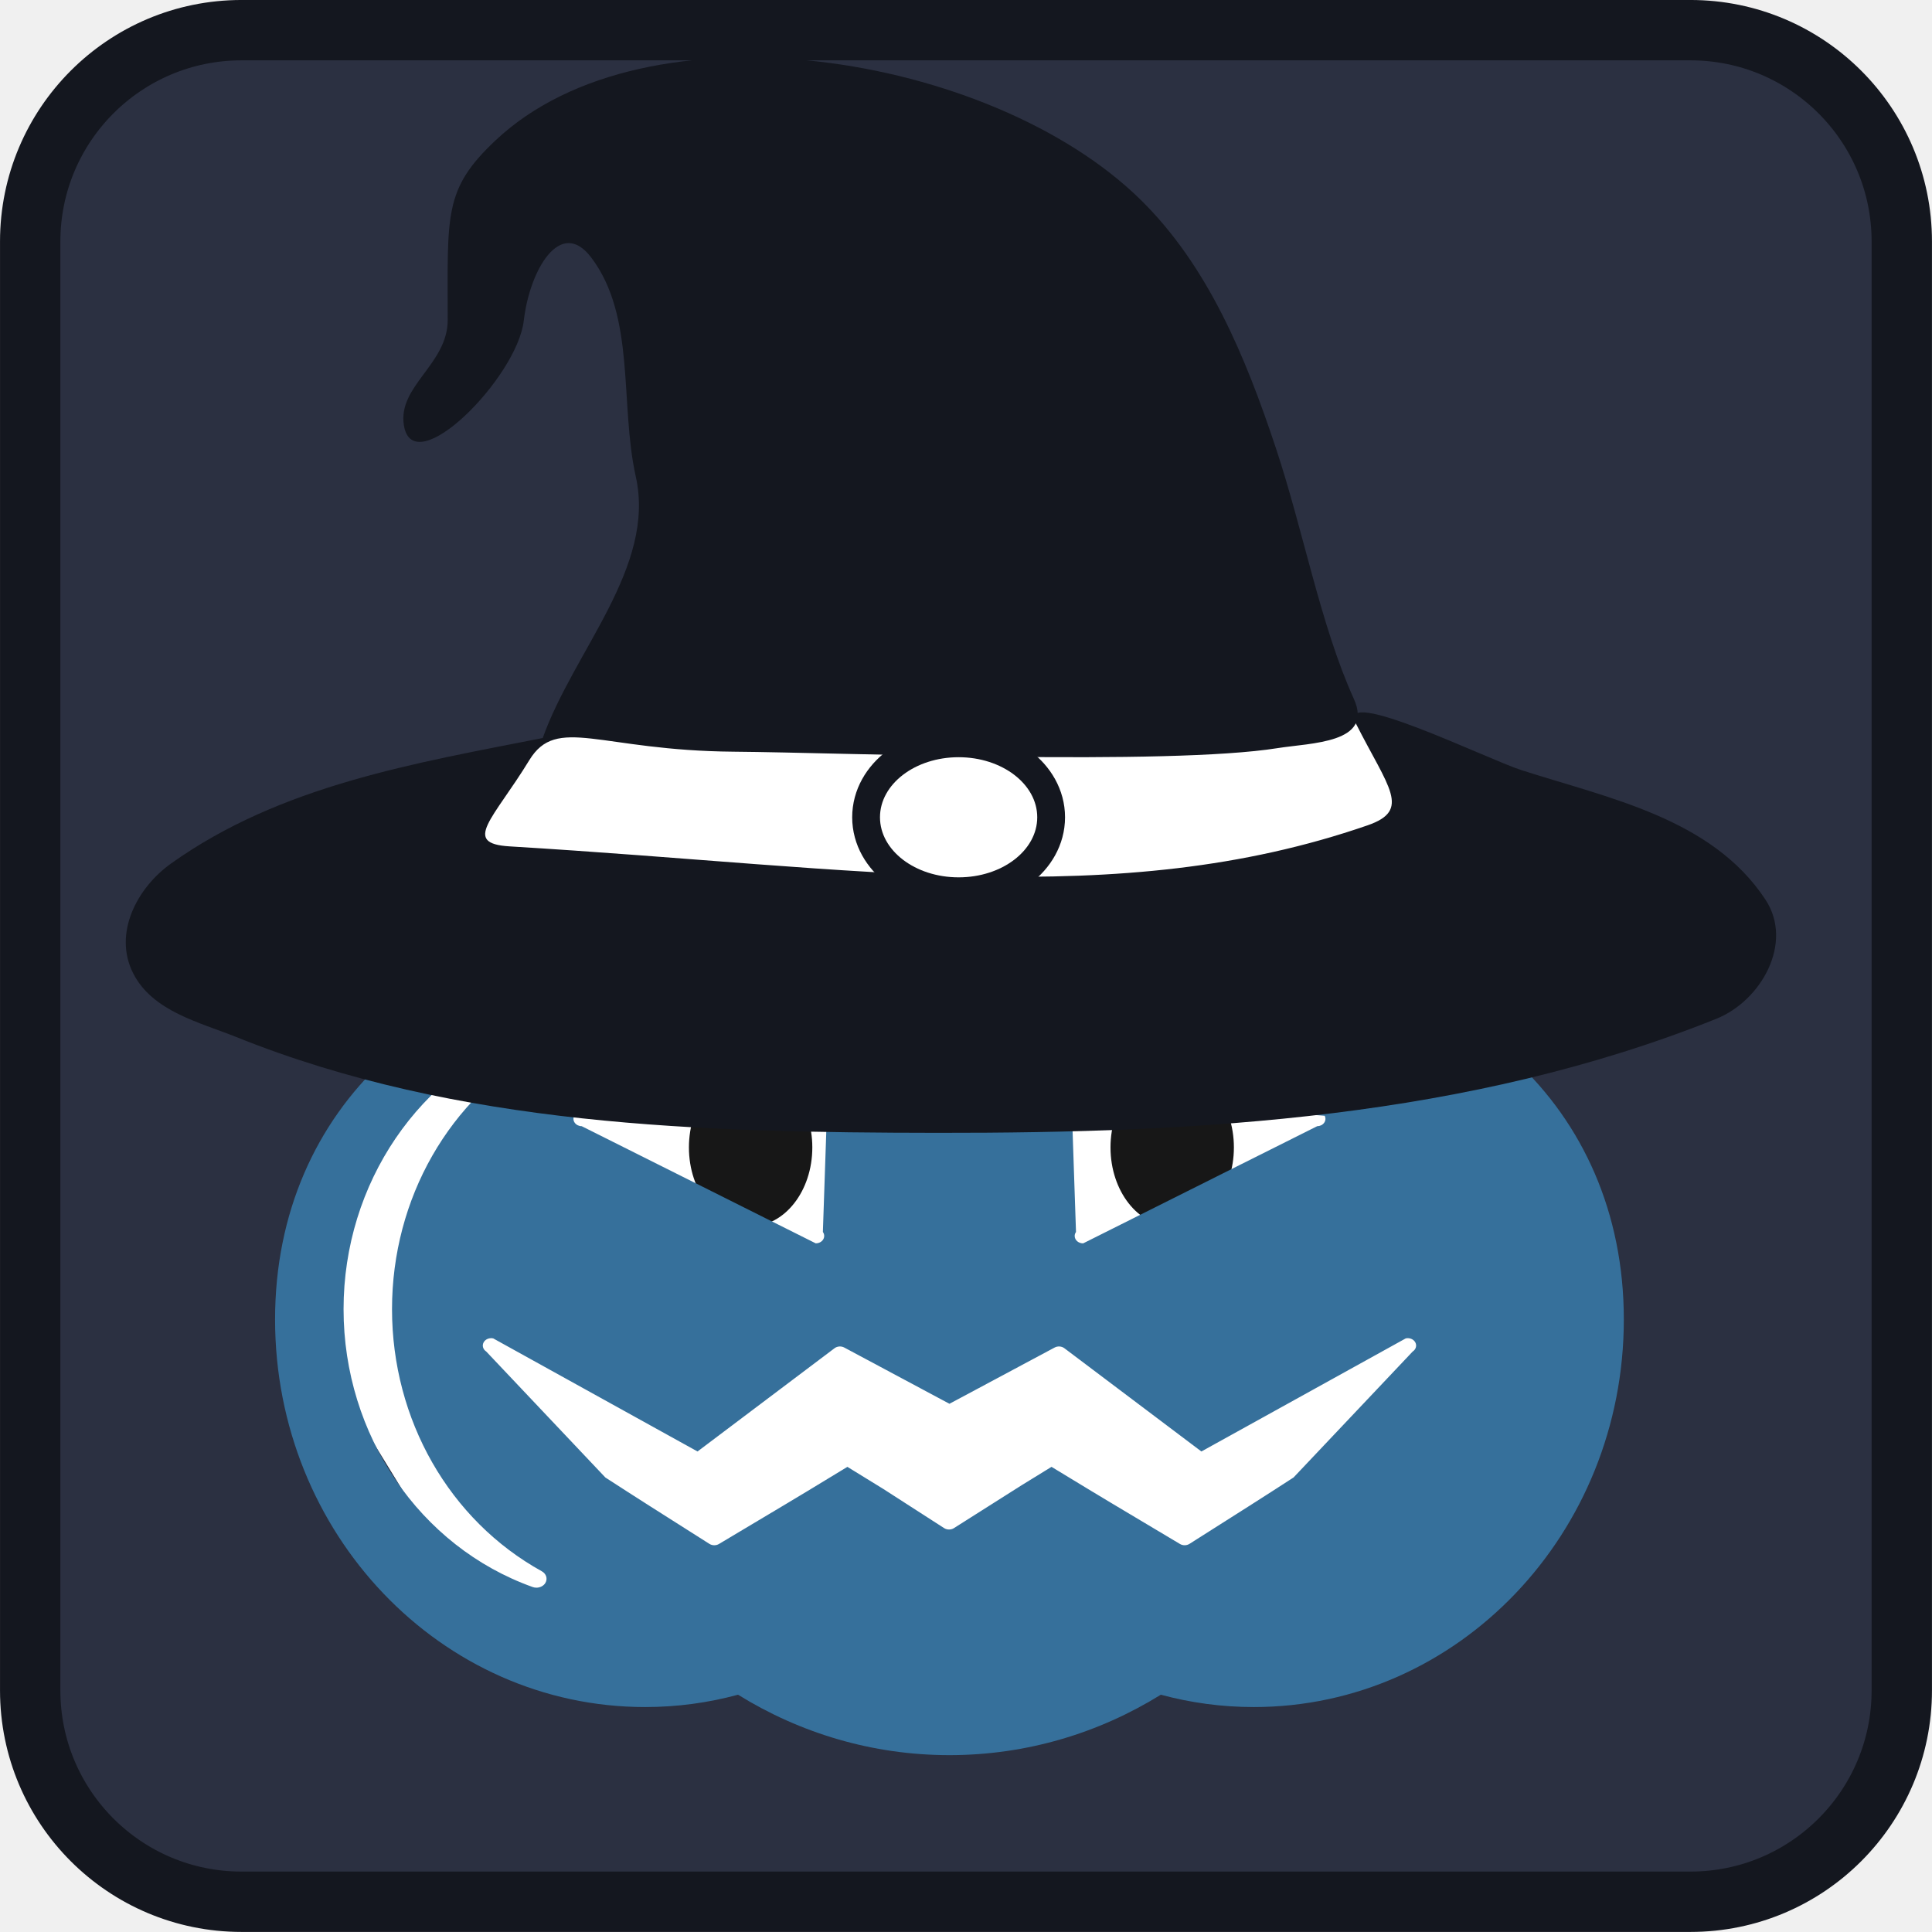
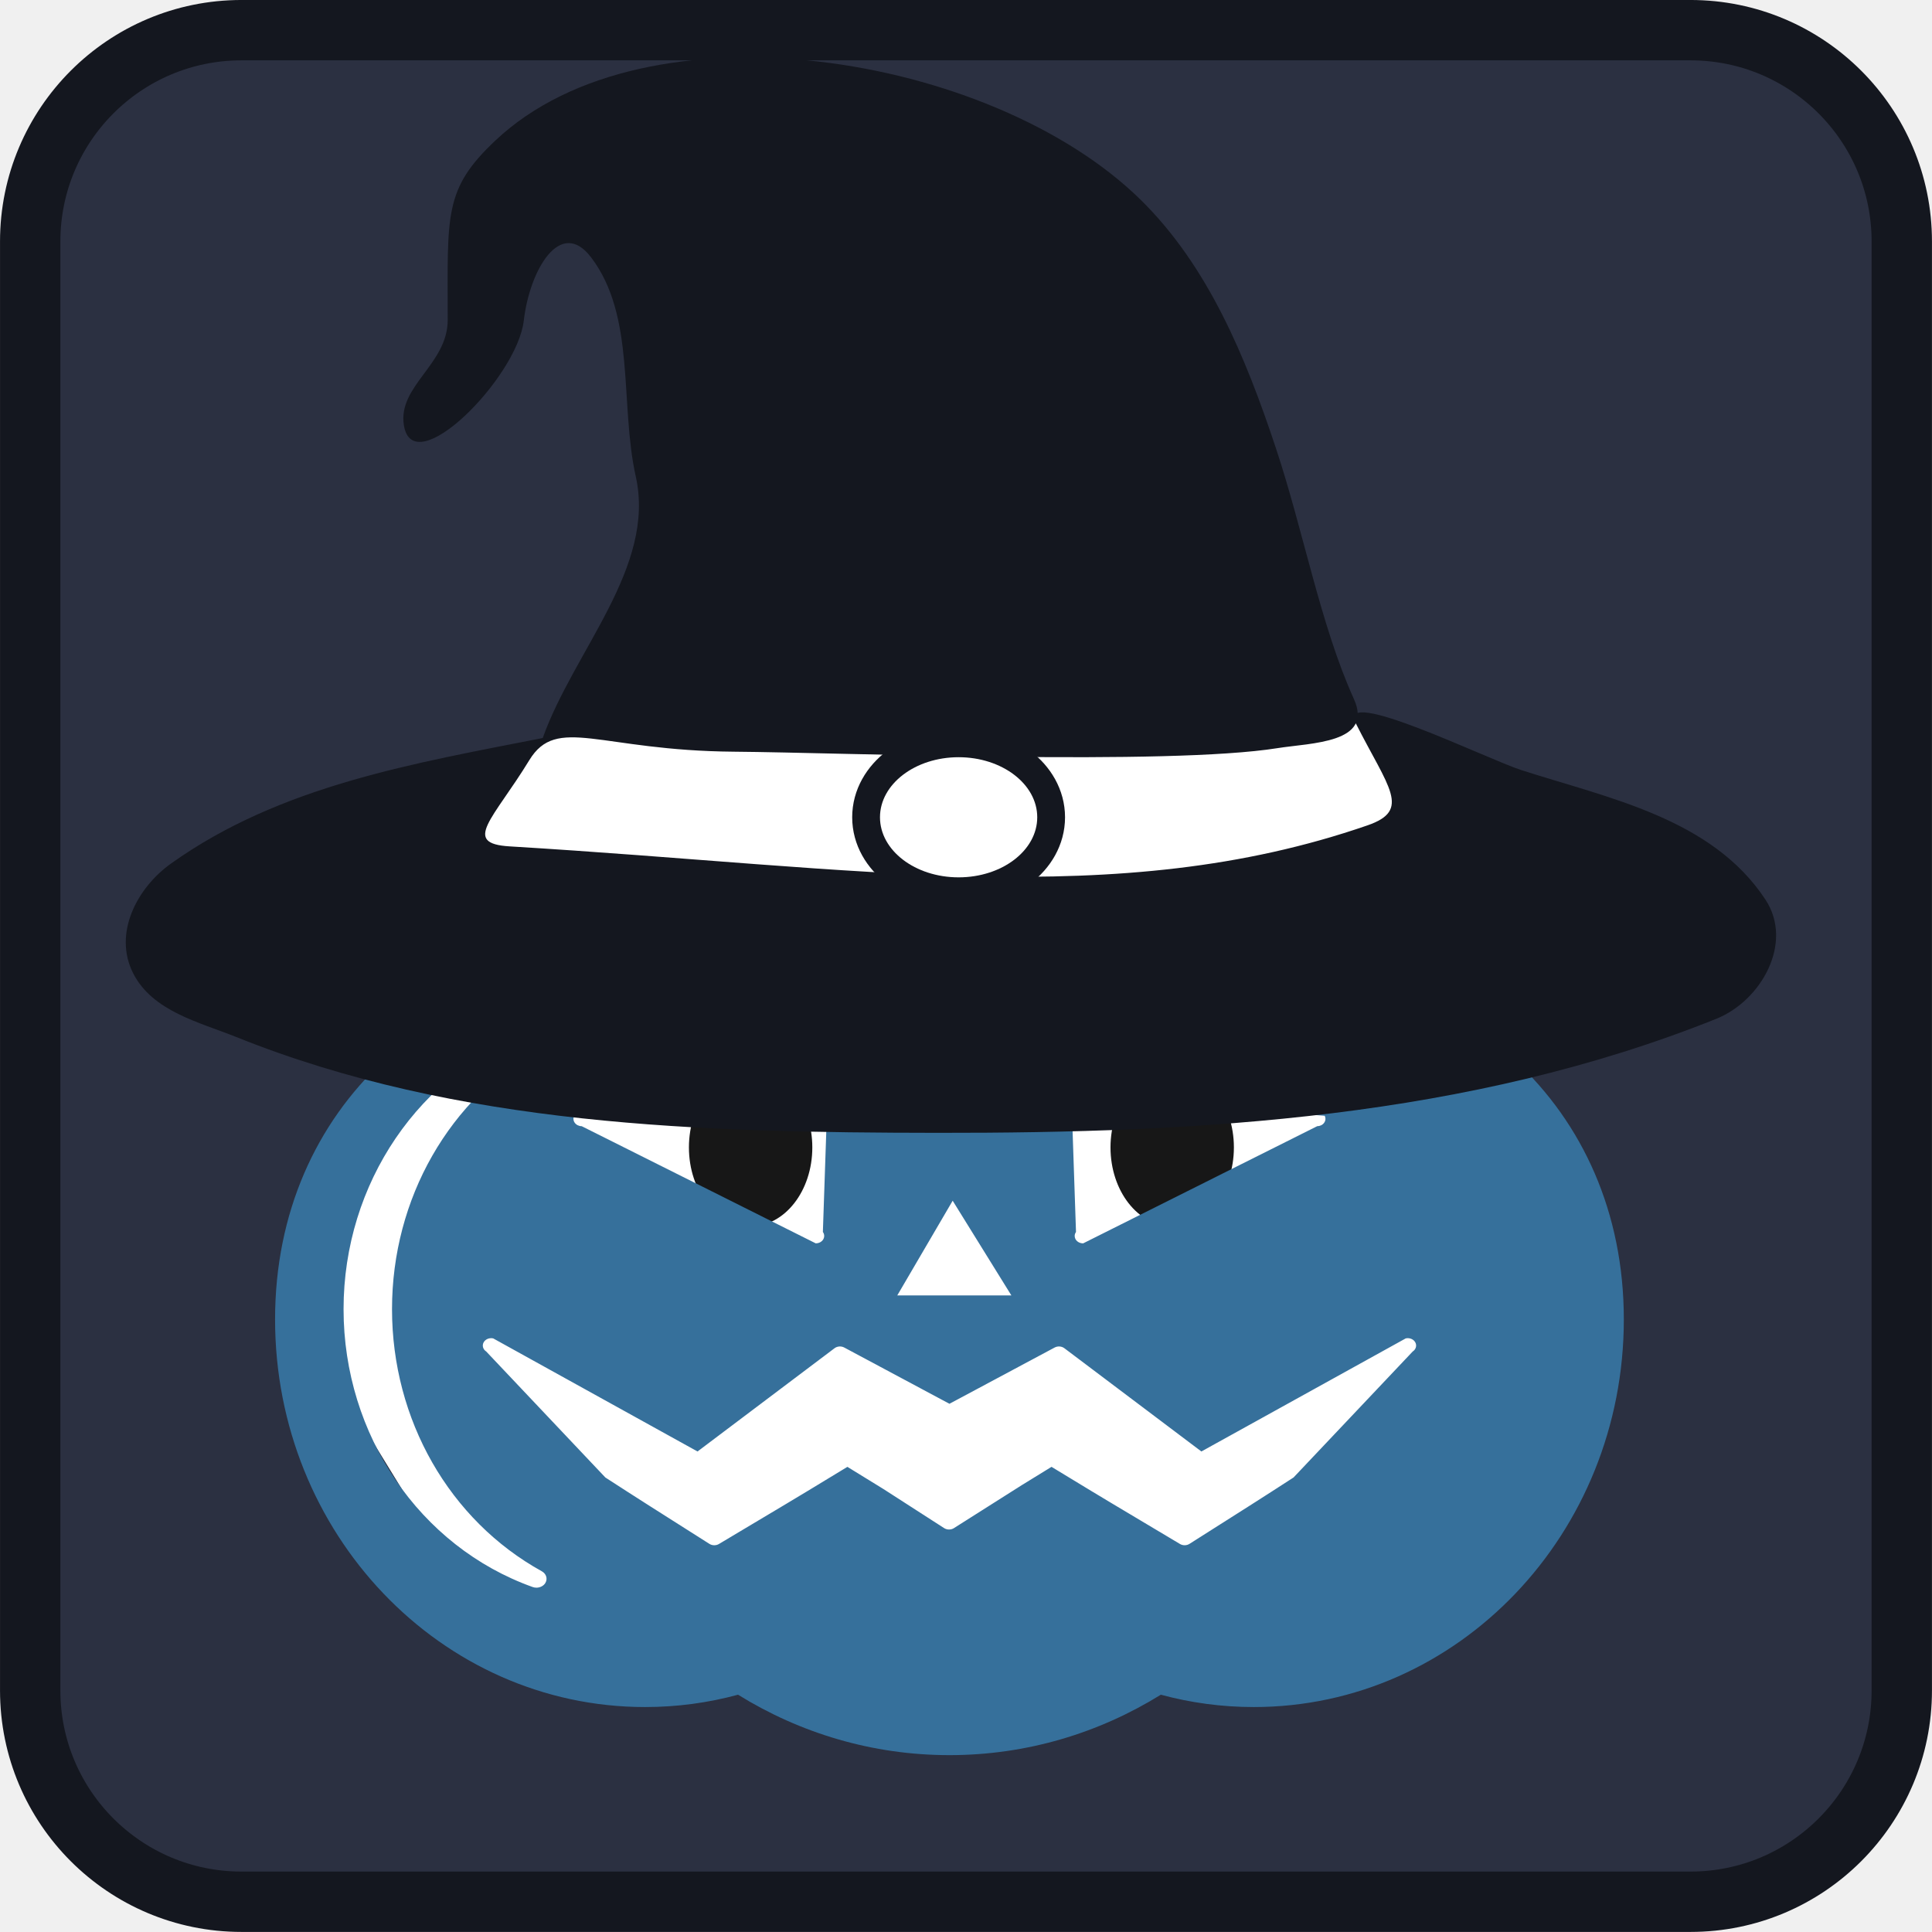
<svg xmlns="http://www.w3.org/2000/svg" width="128" height="128" viewBox="0 0 33.867 33.867" version="1.1" id="svg1" xml:space="preserve">
  <defs id="defs1" />
  <g id="layer1">
    <g id="g2" transform="translate(-42.80265,-213.5592)">
      <rect width="32.808" height="32.808" x="43.332" y="214.088" fill="#363d52" stroke="#212532" stroke-width="1.058" rx="3.704" id="rect1" style="display:inline;fill:#2b3041;fill-opacity:1;stroke:#14171f;stroke-opacity:1" />
      <g fill="#414042" transform="matrix(0.0180246,0,0,0.02304231,50.42709,221.4146)" id="g6" style="display:inline;fill:#303031;fill-opacity:1">
        <path style="display:inline;fill:#ffffff;fill-opacity:1;stroke-width:1;stroke-linecap:round;stroke-linejoin:round;paint-order:stroke markers fill" d="m 46.505,234.433 3.079,-9.563 3.48,-3.612 13.514,-0.086 0.362,0.282 1.891,3.474 0.919,15.473 -18.883,1.413 z" id="path12" transform="matrix(49.55635,0,0,37.42106,-2445.56,-8119.779)" />
        <circle cx="307" cy="532" r="60" id="circle5" style="display:inline;fill:#171717;fill-opacity:1" />
        <circle cx="717" cy="532" r="60" id="circle6" style="display:inline;fill:#171717;fill-opacity:1" />
        <path d="M 153.181,94.729 H 65.253 c -29.519,0 -53.451,21.316 -53.451,53.352 0,32.035 23.931,58.005 53.451,58.005 4.637,0 9.135,-0.641 13.426,-1.847 8.949,5.743 19.387,9.043 30.538,9.043 11.149,0 21.588,-3.3 30.538,-9.043 4.291,1.204 8.789,1.847 13.428,1.847 29.519,0 53.451,-25.969 53.451,-58.005 0,-32.036 -23.933,-53.352 -53.452,-53.352 z m -25.682,40.267 -0.667,-20.394 c 0.206,-0.383 0.635,-0.622 1.103,-0.614 0.466,0.009 0.886,0.261 1.078,0.65 l 34.412,2.97 c 0.167,0.34 0.137,0.735 -0.082,1.049 -0.22,0.315 -0.598,0.507 -1.007,0.511 l -33.8,17.53 h -0.011 -0.009 c -0.666,0 -1.206,-0.494 -1.206,-1.104 -0.003,-0.221 0.068,-0.426 0.19,-0.598 z m -72.488,-17.389 34.411,-2.972 c 0.192,-0.389 0.612,-0.642 1.078,-0.65 0.468,-0.007 0.896,0.231 1.103,0.614 l -0.669,20.394 c 0.121,0.172 0.191,0.377 0.191,0.598 0,0.609 -0.541,1.104 -1.208,1.104 h -0.007 -0.011 L 56.099,119.167 c -0.408,-0.003 -0.786,-0.196 -1.006,-0.511 -0.22,-0.314 -0.251,-0.708 -0.082,-1.049 z m -4.153,69.893 c -0.246,0.44 -0.757,0.723 -1.304,0.723 -0.185,0 -0.365,-0.032 -0.535,-0.095 -16.344,-6.051 -27.324,-22.763 -27.324,-41.585 0,-18.823 10.98,-35.534 27.322,-41.585 0.175,-0.064 0.358,-0.098 0.544,-0.098 0.55,0 1.047,0.278 1.295,0.726 0.344,0.619 0.12,1.363 -0.524,1.731 -13.346,7.644 -21.637,22.675 -21.637,39.226 0,16.551 8.29,31.581 21.637,39.226 0.643,0.369 0.868,1.113 0.524,1.731 z m 125.277,-34.616 -17.209,18.847 c -2.091,1.4 -4.25,2.848 -6.393,4.255 l -8.637,5.678 c -0.411,0.271 -0.962,0.278 -1.38,0.019 l -9.746,-6.023 c -2.042,-1.262 -4.105,-2.56 -6.099,-3.816 -0.894,-0.562 -1.787,-1.125 -2.683,-1.686 l -0.026,-0.017 -4.303,2.743 -9.824,6.447 c -0.185,0.115 -0.396,0.174 -0.609,0.185 -0.003,0.002 -0.005,0.003 -0.007,0.005 -0.003,-7.9e-4 -0.005,-0.002 -0.006,-0.004 -0.265,0.011 -0.532,-0.056 -0.757,-0.203 l -8.784,-5.859 -5.195,-3.312 -0.027,0.017 c -0.895,0.562 -1.788,1.124 -2.683,1.686 -1.994,1.257 -4.057,2.554 -6.1,3.816 l -9.745,6.023 c -0.419,0.259 -0.97,0.251 -1.38,-0.019 l -8.638,-5.678 c -2.142,-1.407 -4.303,-2.855 -6.392,-4.255 L 42.305,152.884 c -0.466,-0.312 -0.626,-0.884 -0.38,-1.361 0.246,-0.478 0.828,-0.731 1.389,-0.602 l 29.512,16.921 19.79,-15.449 c 0.397,-0.31 0.965,-0.351 1.41,-0.104 l 15.192,8.416 15.193,-8.417 c 0.446,-0.246 1.014,-0.205 1.41,0.104 l 19.791,15.449 29.517,-16.921 c 0.559,-0.129 1.142,0.123 1.387,0.602 0.245,0.478 0.085,1.049 -0.381,1.362 z" id="path2" style="display:inline;fill:#36709b;fill-opacity:1;stroke-width:0.821" transform="matrix(6.73248,0,0,5.08384,-234.9402,-89.97674)" />
      </g>
      <g id="g1-2" transform="matrix(0.5078529,0,0,0.5347612,-74.36851,94.24086)" style="display:inline;fill:#36709b;fill-opacity:1">
        <path class="st0" d="m 249.452,247.317 c 1.071,-2.857 3.909,-5.6 3.212,-8.57 -0.56,-2.386 0.008,-5.254 -1.545,-7.189 -1.054,-1.314 -2.117,0.408 -2.321,2.077 -0.229,1.874 -3.827,5.315 -4.139,3.426 -0.213,-1.291 1.513,-1.993 1.513,-3.448 0,-3.465 -0.144,-4.282 1.649,-5.885 5.226,-4.674 17.097,-2.864 22.256,1.933 2.341,2.177 3.641,5.173 4.685,8.163 0.952,2.724 1.537,5.799 2.688,8.211 0.695,1.457 -1.479,1.438 -2.638,1.614 -3.78,0.573 -14.936,0.145 -18.764,0.116 -4.642,-0.035 -6.108,-1.203 -7.06,0.279 -1.241,1.93 -2.344,2.73 -0.677,2.825 12.155,0.695 20.954,2.154 29.612,-0.69 1.52,-0.499 0.718,-1.229 -0.407,-3.344 -0.67,-1.259 4.523,1.167 5.707,1.531 3.005,0.922 6.582,1.575 8.434,4.249 0.984,1.42 -0.152,3.317 -1.695,3.905 -8.553,3.26 -17.831,3.75 -26.887,3.739 -8.142,-0.009 -16.54,-0.216 -24.196,-3.139 -1.278,-0.488 -2.897,-0.84 -3.566,-2.095 -0.689,-1.293 0.122,-2.789 1.308,-3.593 3.79,-2.569 8.426,-3.29 12.83,-4.115 z" id="path1-4" style="display:inline;fill:#14171f;fill-opacity:1;stroke-width:0.097" />
        <ellipse style="fill:#ffffff;fill-opacity:1;stroke:#14171f;stroke-width:1.919;stroke-linecap:round;stroke-linejoin:round;stroke-opacity:1;paint-order:stroke markers fill;stroke-dasharray:none" id="path4" cx="263.807" cy="249.915" rx="2.714" ry="1.969" />
+         <path style="fill:#ffffff;stroke:none;stroke-width:3.838;stroke-linecap:round;stroke-linejoin:round;paint-order:stroke markers fill" d="m 261.69,265.588 1.912,-3.104 2.026,3.104 z" id="path3" />
      </g>
    </g>
  </g>
  <style type="text/css" id="style1">
	.st0{fill:#000000;}
</style>
</svg>
